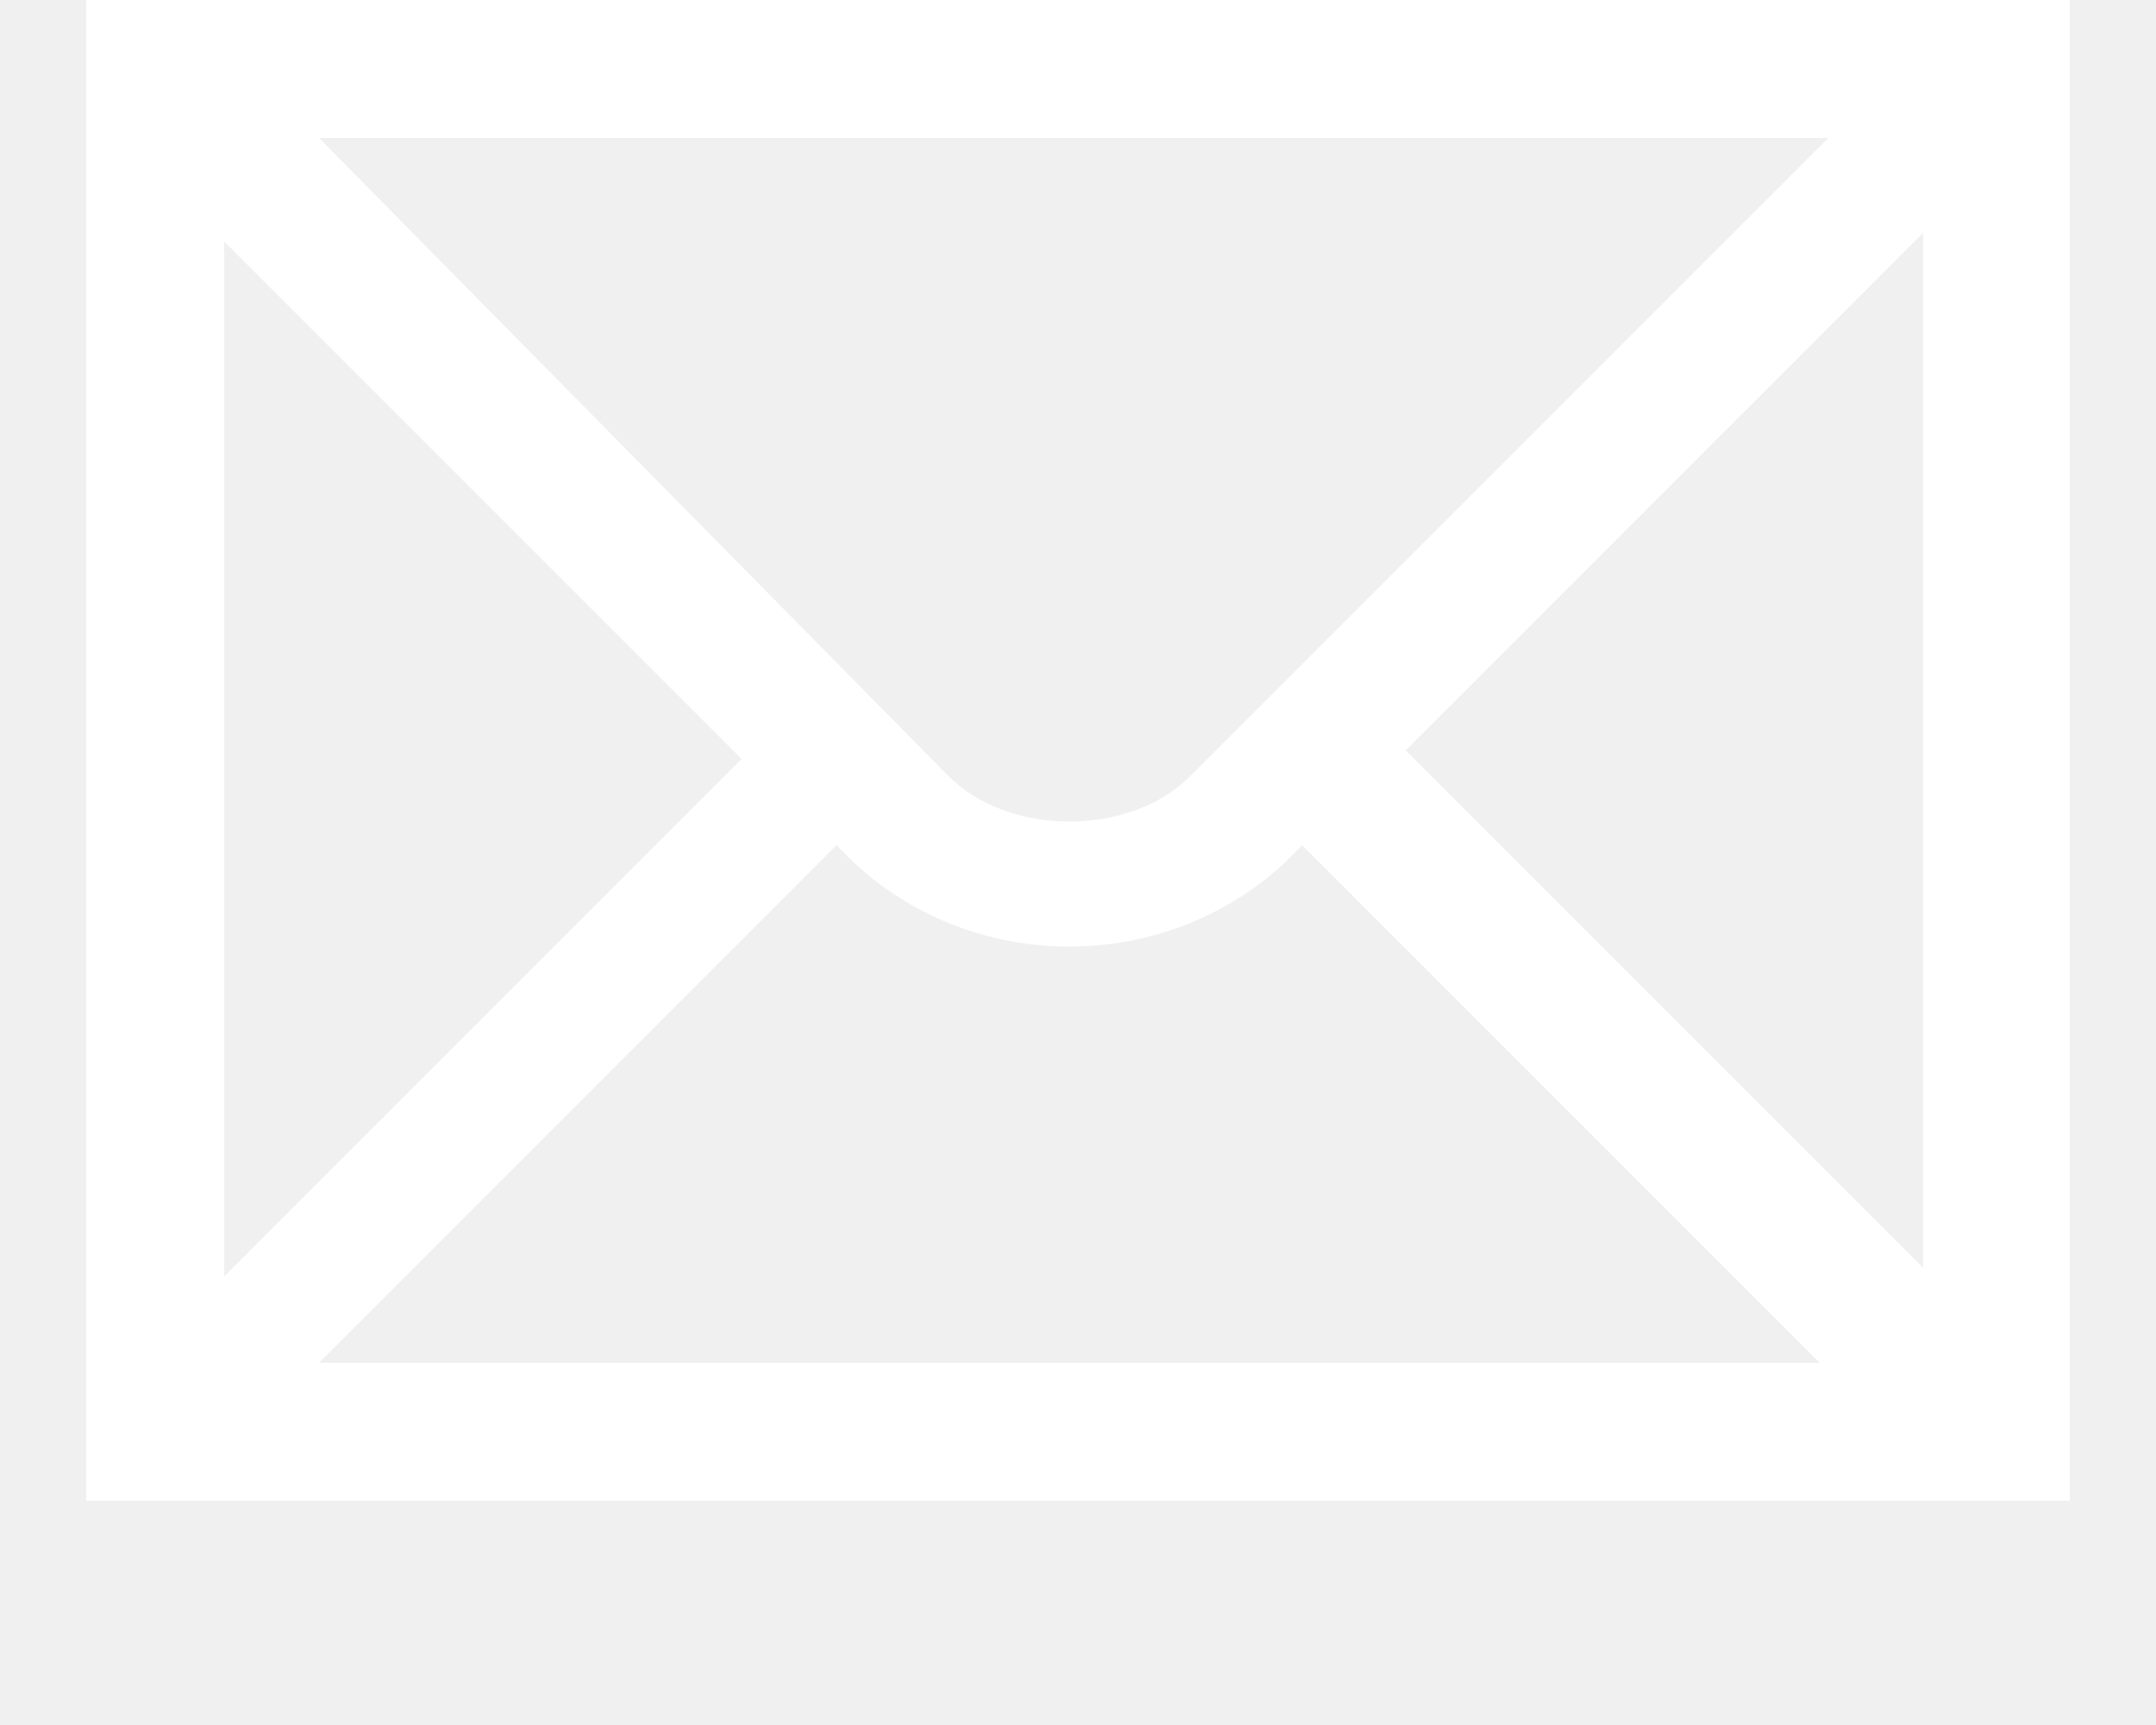
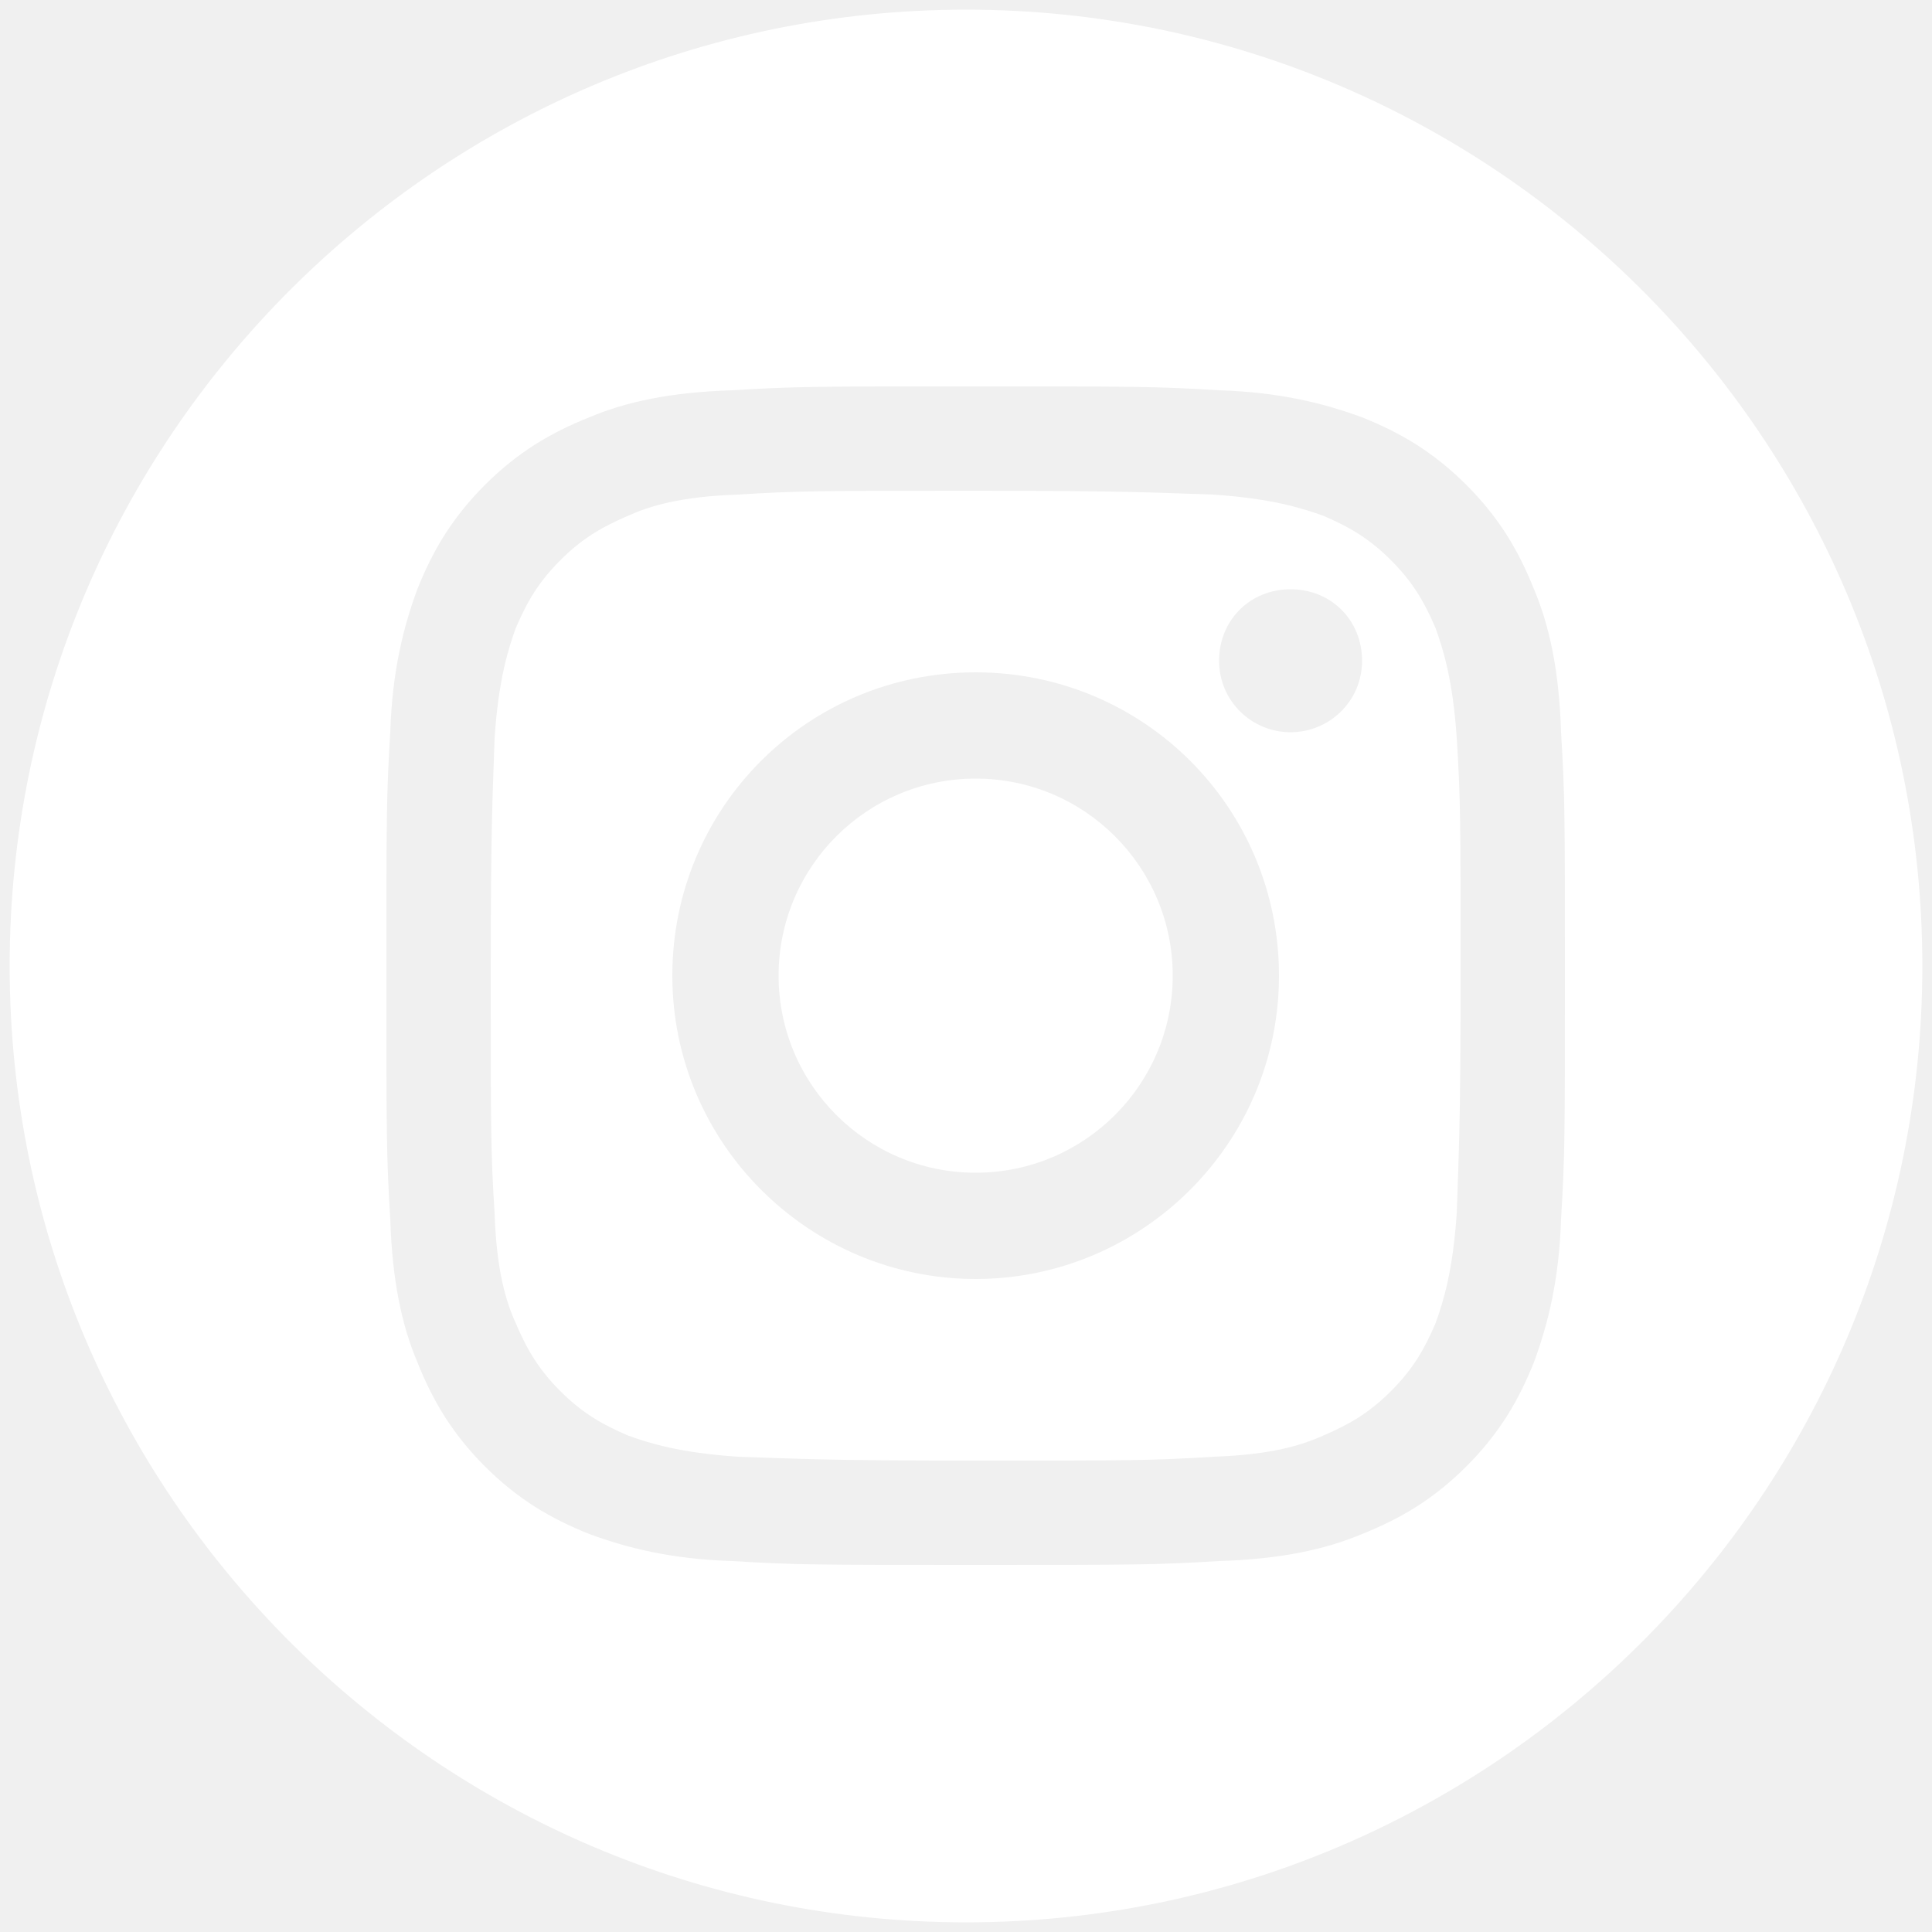
- <svg xmlns="http://www.w3.org/2000/svg" version="1.1" id="Ebene_1" x="0px" y="0px" viewBox="0 0 25 20" style="enable-background:new 0 0 25 20;" xml:space="preserve">
+ <svg xmlns="http://www.w3.org/2000/svg" version="1.1" id="Ebene_1" x="0px" y="0px" viewBox="0 0 100 100" style="enable-background:new 0 0 100 100;" xml:space="preserve">
  <style type="text/css">
	.st0{fill:#FFFFFF;}
</style>
-   <path class="st0" d="M22.3,14.7l-6-6l6-6L22.3,14.7L22.3,14.7z M3.7,15.8l6-6l0.2,0.2c1.4,1.3,3.6,1.3,5,0l0.2-0.2l6,6  C21.2,15.8,3.7,15.8,3.7,15.8z M2.6,2.8l6,6l-6,6C2.6,14.7,2.6,2.8,2.6,2.8z M21.2,1.6L13.8,9c-0.7,0.7-2.1,0.7-2.8,0L3.7,1.6  L21.2,1.6L21.2,1.6z M1,0v17.4h23V0C24,0,1,0,1,0z" />
+   <g>
+     <path class="st0" d="M74.3,32.5c-0.6-1.4-1.2-2.4-2.3-3.5c-1.1-1.1-2.1-1.7-3.5-2.3c-1.1-0.4-2.7-0.9-5.7-1.1   c-3.2-0.1-4.2-0.2-12.3-0.2s-9.1,0-12.3,0.2c-3,0.1-4.6,0.6-5.7,1.1c-1.4,0.6-2.4,1.2-3.5,2.3c-1.1,1.1-1.7,2.1-2.3,3.5   c-0.4,1.1-0.9,2.7-1.1,5.7c-0.1,3.2-0.2,4.2-0.2,12.3s0,9.1,0.2,12.3c0.1,3,0.6,4.6,1.1,5.7c0.6,1.4,1.2,2.4,2.3,3.5   s2.1,1.7,3.5,2.3c1.1,0.4,2.7,0.9,5.7,1.1c3.2,0.1,4.2,0.2,12.3,0.2s9.1,0,12.3-0.2c3-0.1,4.6-0.6,5.7-1.1c1.4-0.6,2.4-1.2,3.5-2.3   c1.1-1.1,1.7-2.1,2.3-3.5c0.4-1.1,0.9-2.7,1.1-5.7c0.1-3.2,0.2-4.2,0.2-12.3s0-9.1-0.2-12.3C75.2,35.2,74.7,33.6,74.3,32.5z    M50.5,66.2c-8.6,0-15.7-7-15.7-15.7s7-15.7,15.7-15.7s15.7,7,15.7,15.7S59.1,66.2,50.5,66.2z M66.8,37.9c-2,0-3.7-1.6-3.7-3.7   s1.6-3.7,3.7-3.7s3.7,1.6,3.7,3.7S68.8,37.9,66.8,37.9z" />
+     <circle class="st0" cx="50.5" cy="50.5" r="10.2" />
+     <path class="st0" d="M50,0.5C22.7,0.5,0.5,22.7,0.5,50S22.7,99.5,50,99.5S99.5,77.3,99.5,50S77.3,0.5,50,0.5z M80.8,63.1   c-0.1,3.2-0.7,5.5-1.4,7.4c-0.8,2-1.8,3.7-3.5,5.4s-3.4,2.7-5.4,3.5c-1.9,0.8-4.2,1.3-7.4,1.4C59.8,81,58.8,81,50.5,81   s-9.3,0-12.6-0.2c-3.2-0.1-5.5-0.7-7.4-1.4c-2-0.8-3.7-1.8-5.4-3.5s-2.7-3.4-3.5-5.4c-0.8-1.9-1.3-4.2-1.4-7.4   C20,59.8,20,58.8,20,50.5s0-9.3,0.2-12.6c0.1-3.2,0.7-5.5,1.4-7.4c0.8-2,1.8-3.7,3.5-5.4s3.4-2.7,5.4-3.5c1.9-0.8,4.2-1.3,7.4-1.4   C41.2,20,42.2,20,50.5,20s9.3,0,12.6,0.2c3.2,0.1,5.5,0.7,7.4,1.4c2,0.8,3.7,1.8,5.4,3.5s2.7,3.4,3.5,5.4c0.8,1.9,1.3,4.2,1.4,7.4   C81,41.2,81,42.2,81,50.5S81,59.8,80.8,63.1z" />
+   </g>
</svg>
